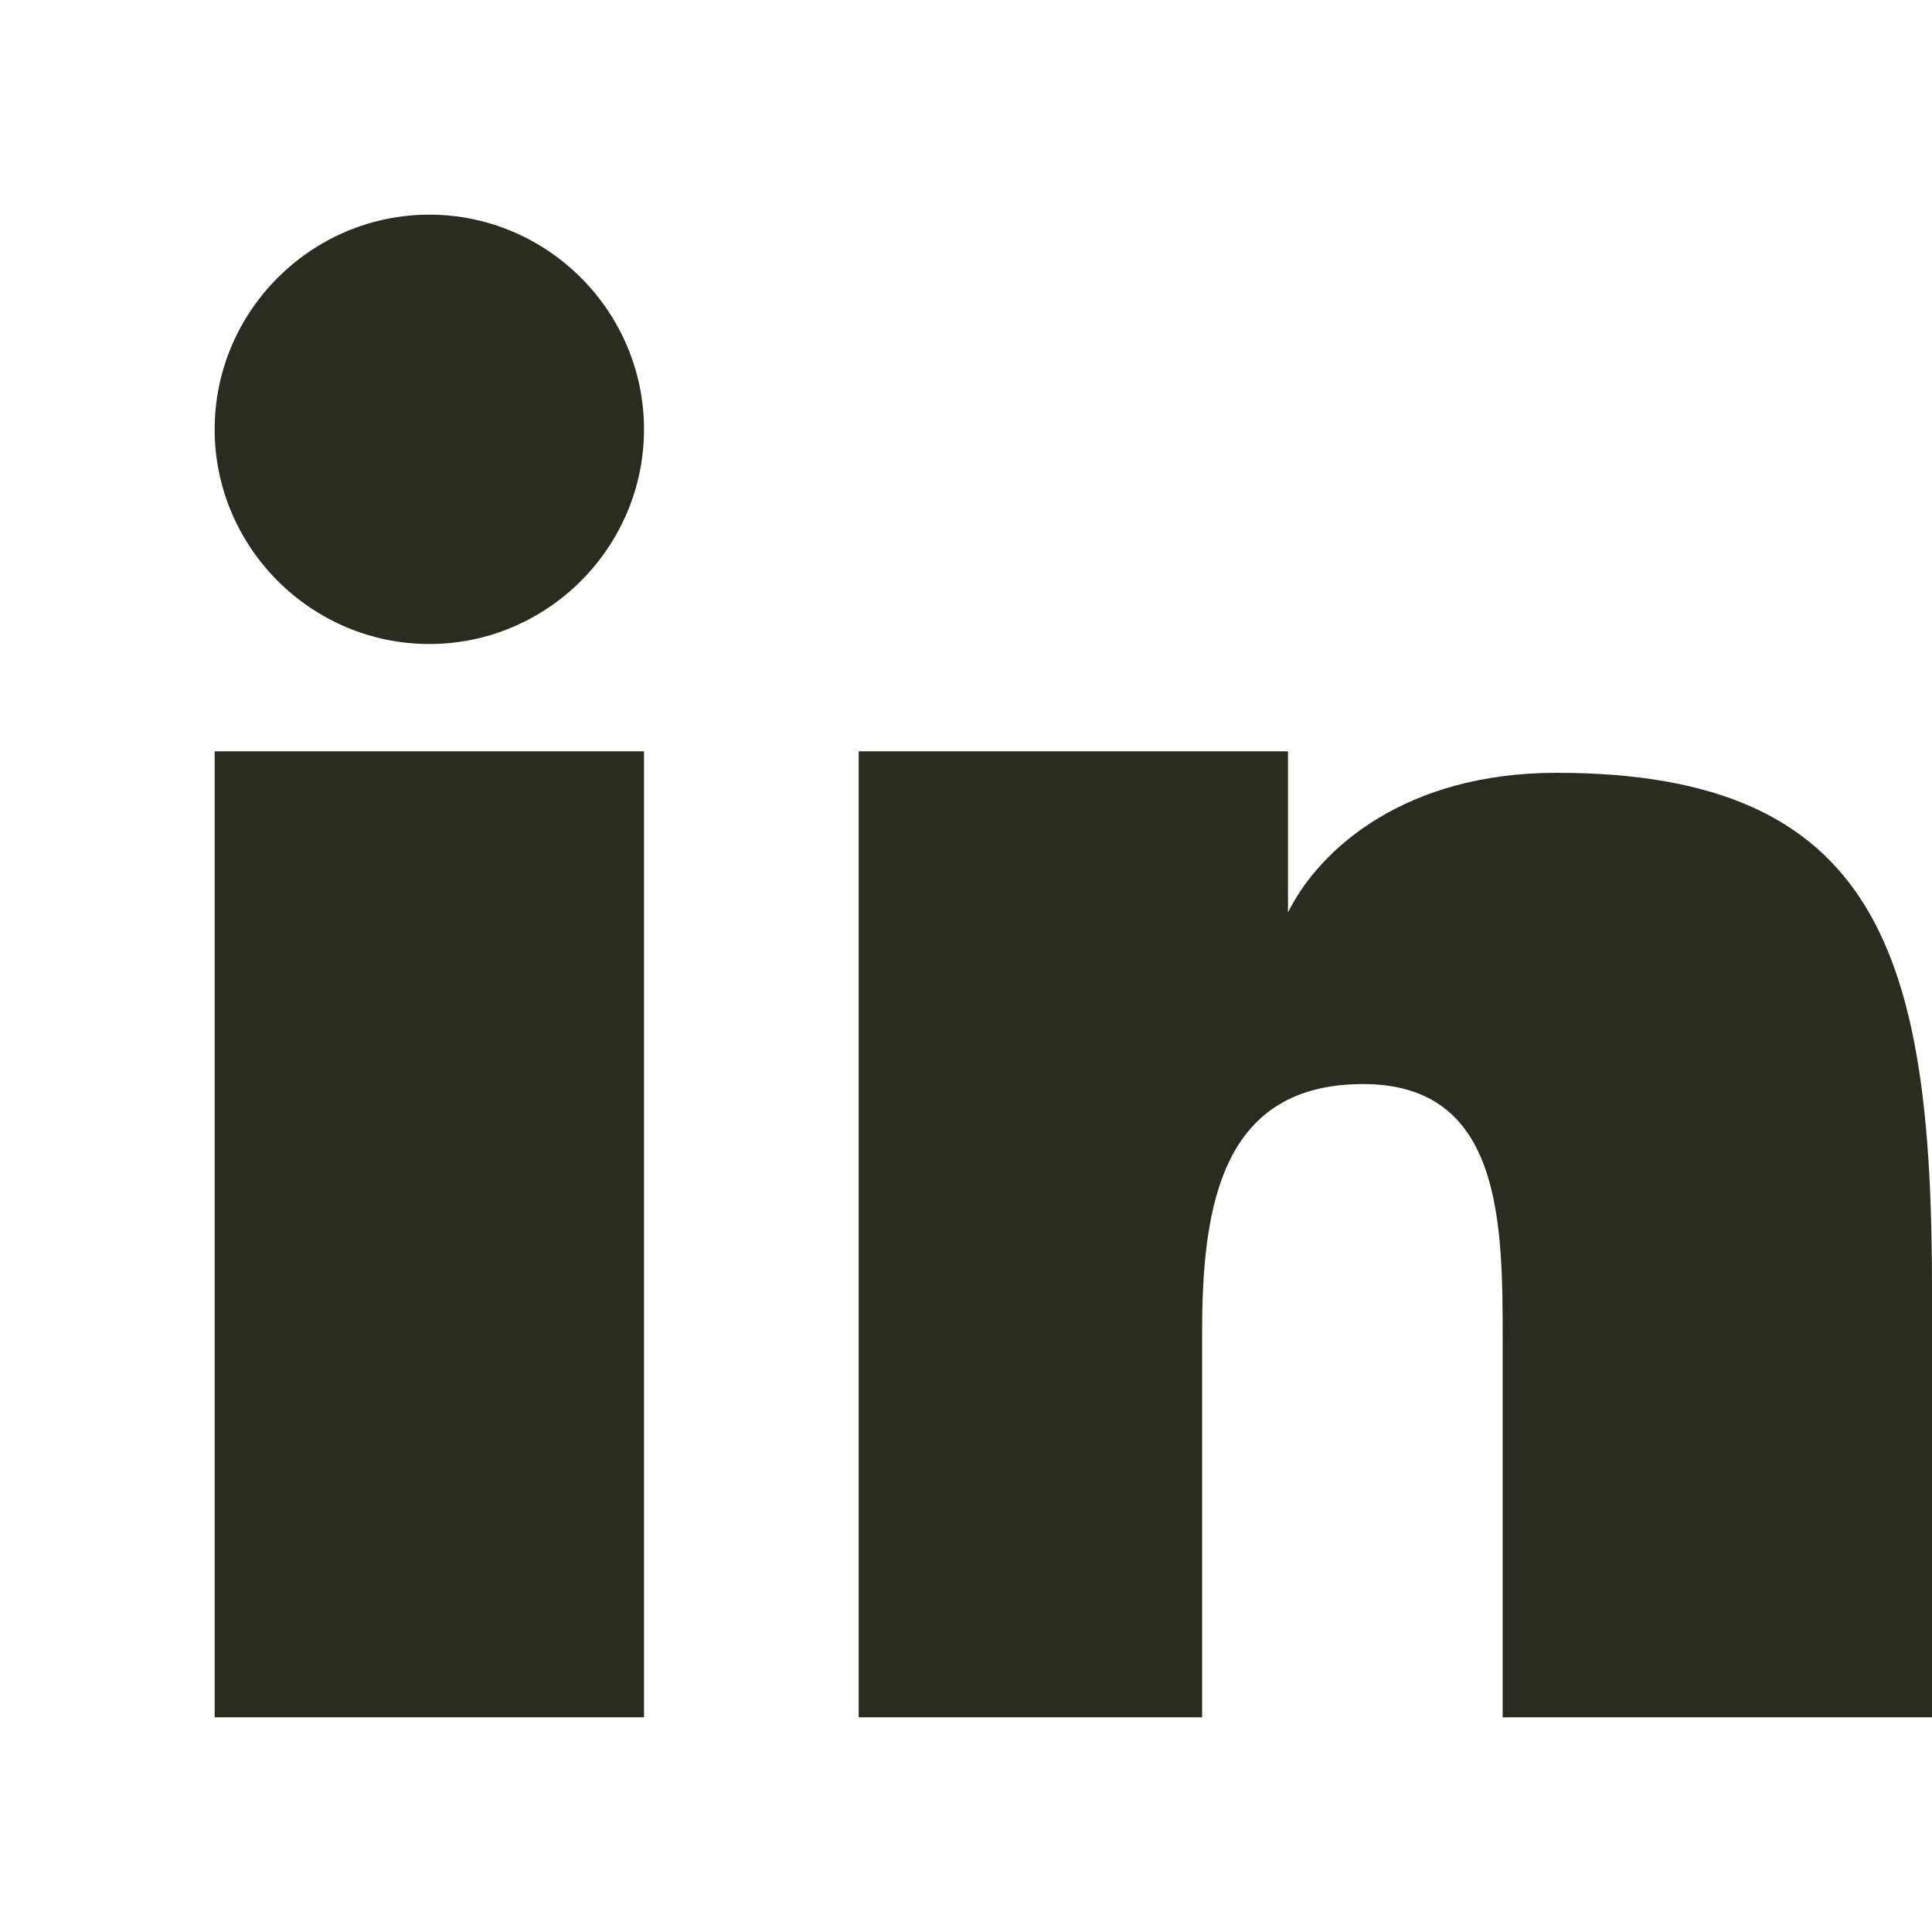
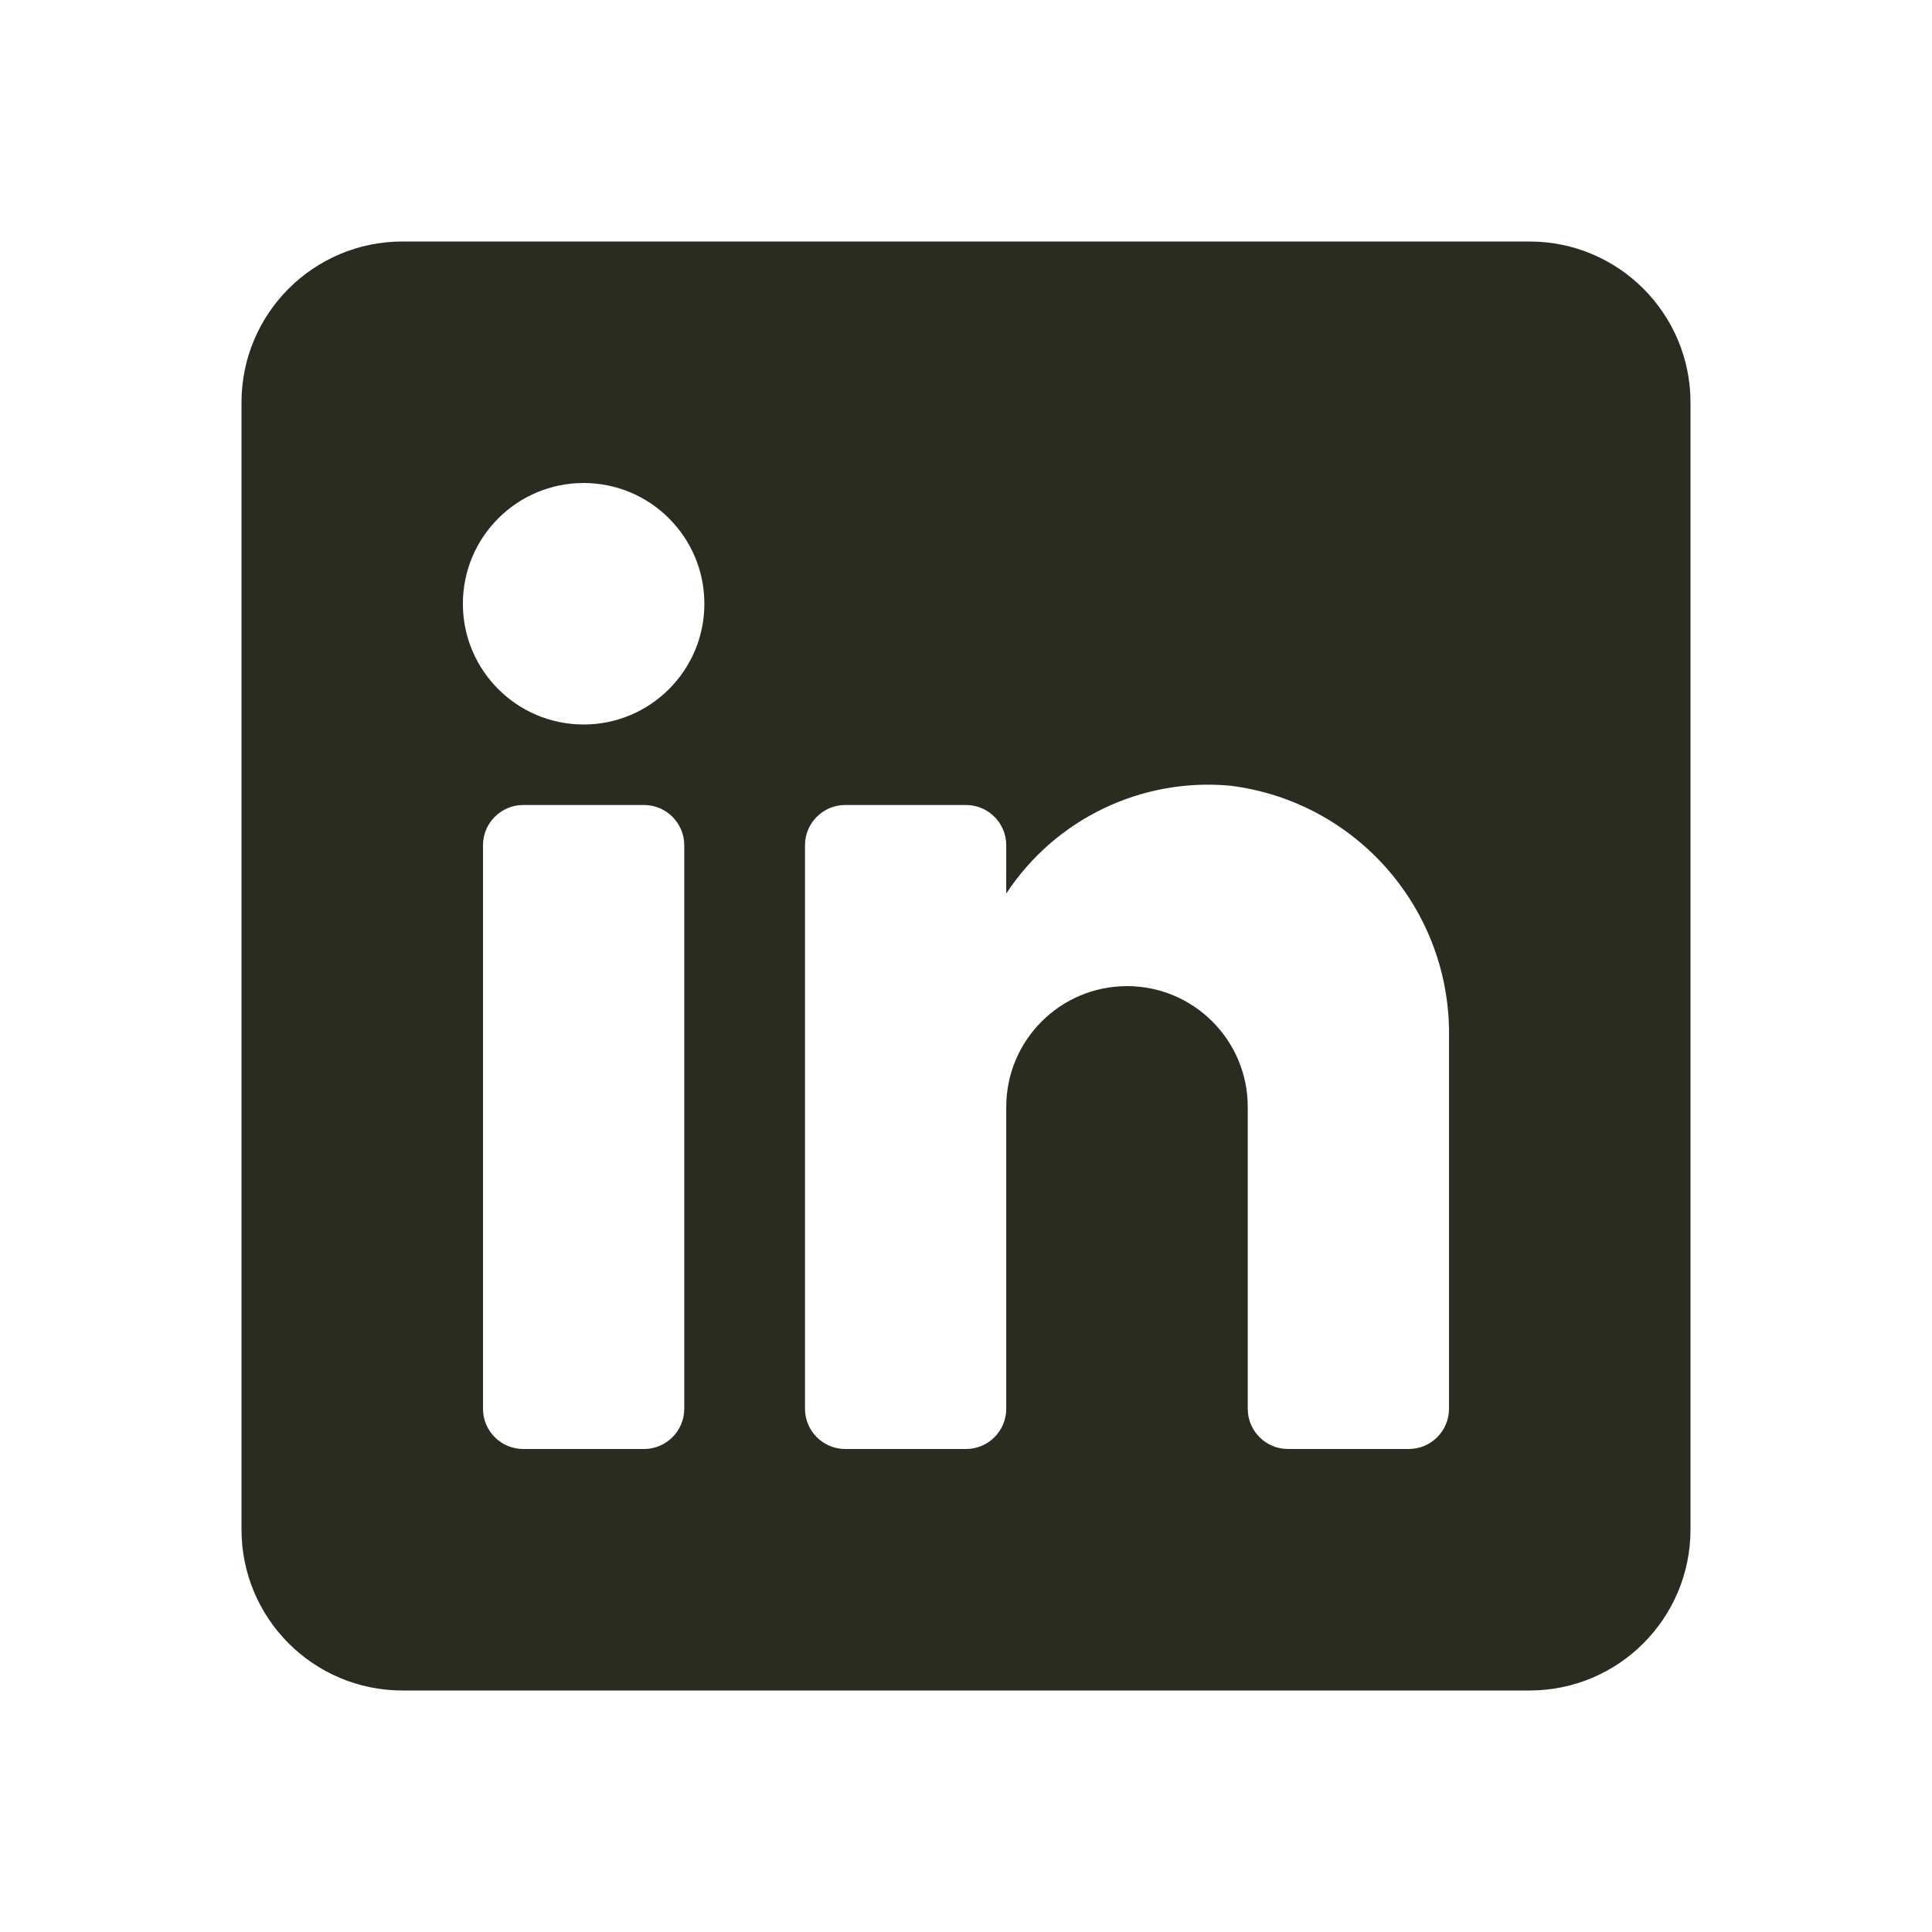
- <svg xmlns="http://www.w3.org/2000/svg" width="18" height="18" viewBox="0 0 18 18" fill="none">
-   <path d="M4 2C2.9 2 2 2.9 2 4C2 5.1 2.9 6 4 6C5.1 6 6 5.1 6 4C6 2.9 5.1 2 4 2ZM2 7H6V16H2V7ZM8 7H12V8.5H12C12.3 7.9 13.1 7.2 14.5 7.2C17.5 7.2 18 8.9 18 12V16H14V12.5C14 11.4 14 10.1 12.7 10.1C11.4 10.1 11.2 11.2 11.2 12.4V16H8V7Z" fill="#2A2C1F" />
+ <svg xmlns="http://www.w3.org/2000/svg" width="24" height="24" viewBox="0 0 24 24" fill="none">
+   <path fill-rule="evenodd" clip-rule="evenodd" d="M5 3H19C20.105 3 21 3.895 21 5V19C21 20.105 20.105 21 19 21H5C3.895 21 3 20.105 3 19V5C3 3.895 3.895 3 5 3ZM8 18C8.276 18 8.5 17.776 8.5 17.5V10.5C8.5 10.224 8.276 10 8 10H6.5C6.224 10 6 10.224 6 10.5V17.5C6 17.776 6.224 18 6.5 18H8ZM7.25 9C6.422 9 5.75 8.328 5.75 7.5C5.75 6.672 6.422 6 7.25 6C8.078 6 8.75 6.672 8.75 7.5C8.75 8.328 8.078 9 7.25 9ZM17.5 18C17.776 18 18 17.776 18 17.5V12.9C18.032 11.311 16.858 9.955 15.28 9.76C14.177 9.659 13.108 10.174 12.5 11.1V10.5C12.5 10.224 12.276 10 12 10H10.5C10.224 10 10 10.224 10 10.5V17.5C10 17.776 10.224 18 10.5 18H12C12.276 18 12.5 17.776 12.5 17.5V13.75C12.5 12.922 13.172 12.25 14 12.25C14.828 12.25 15.5 12.922 15.5 13.75V17.5C15.5 17.776 15.724 18 16 18H17.5Z" fill="#2A2C1F" />
</svg>
